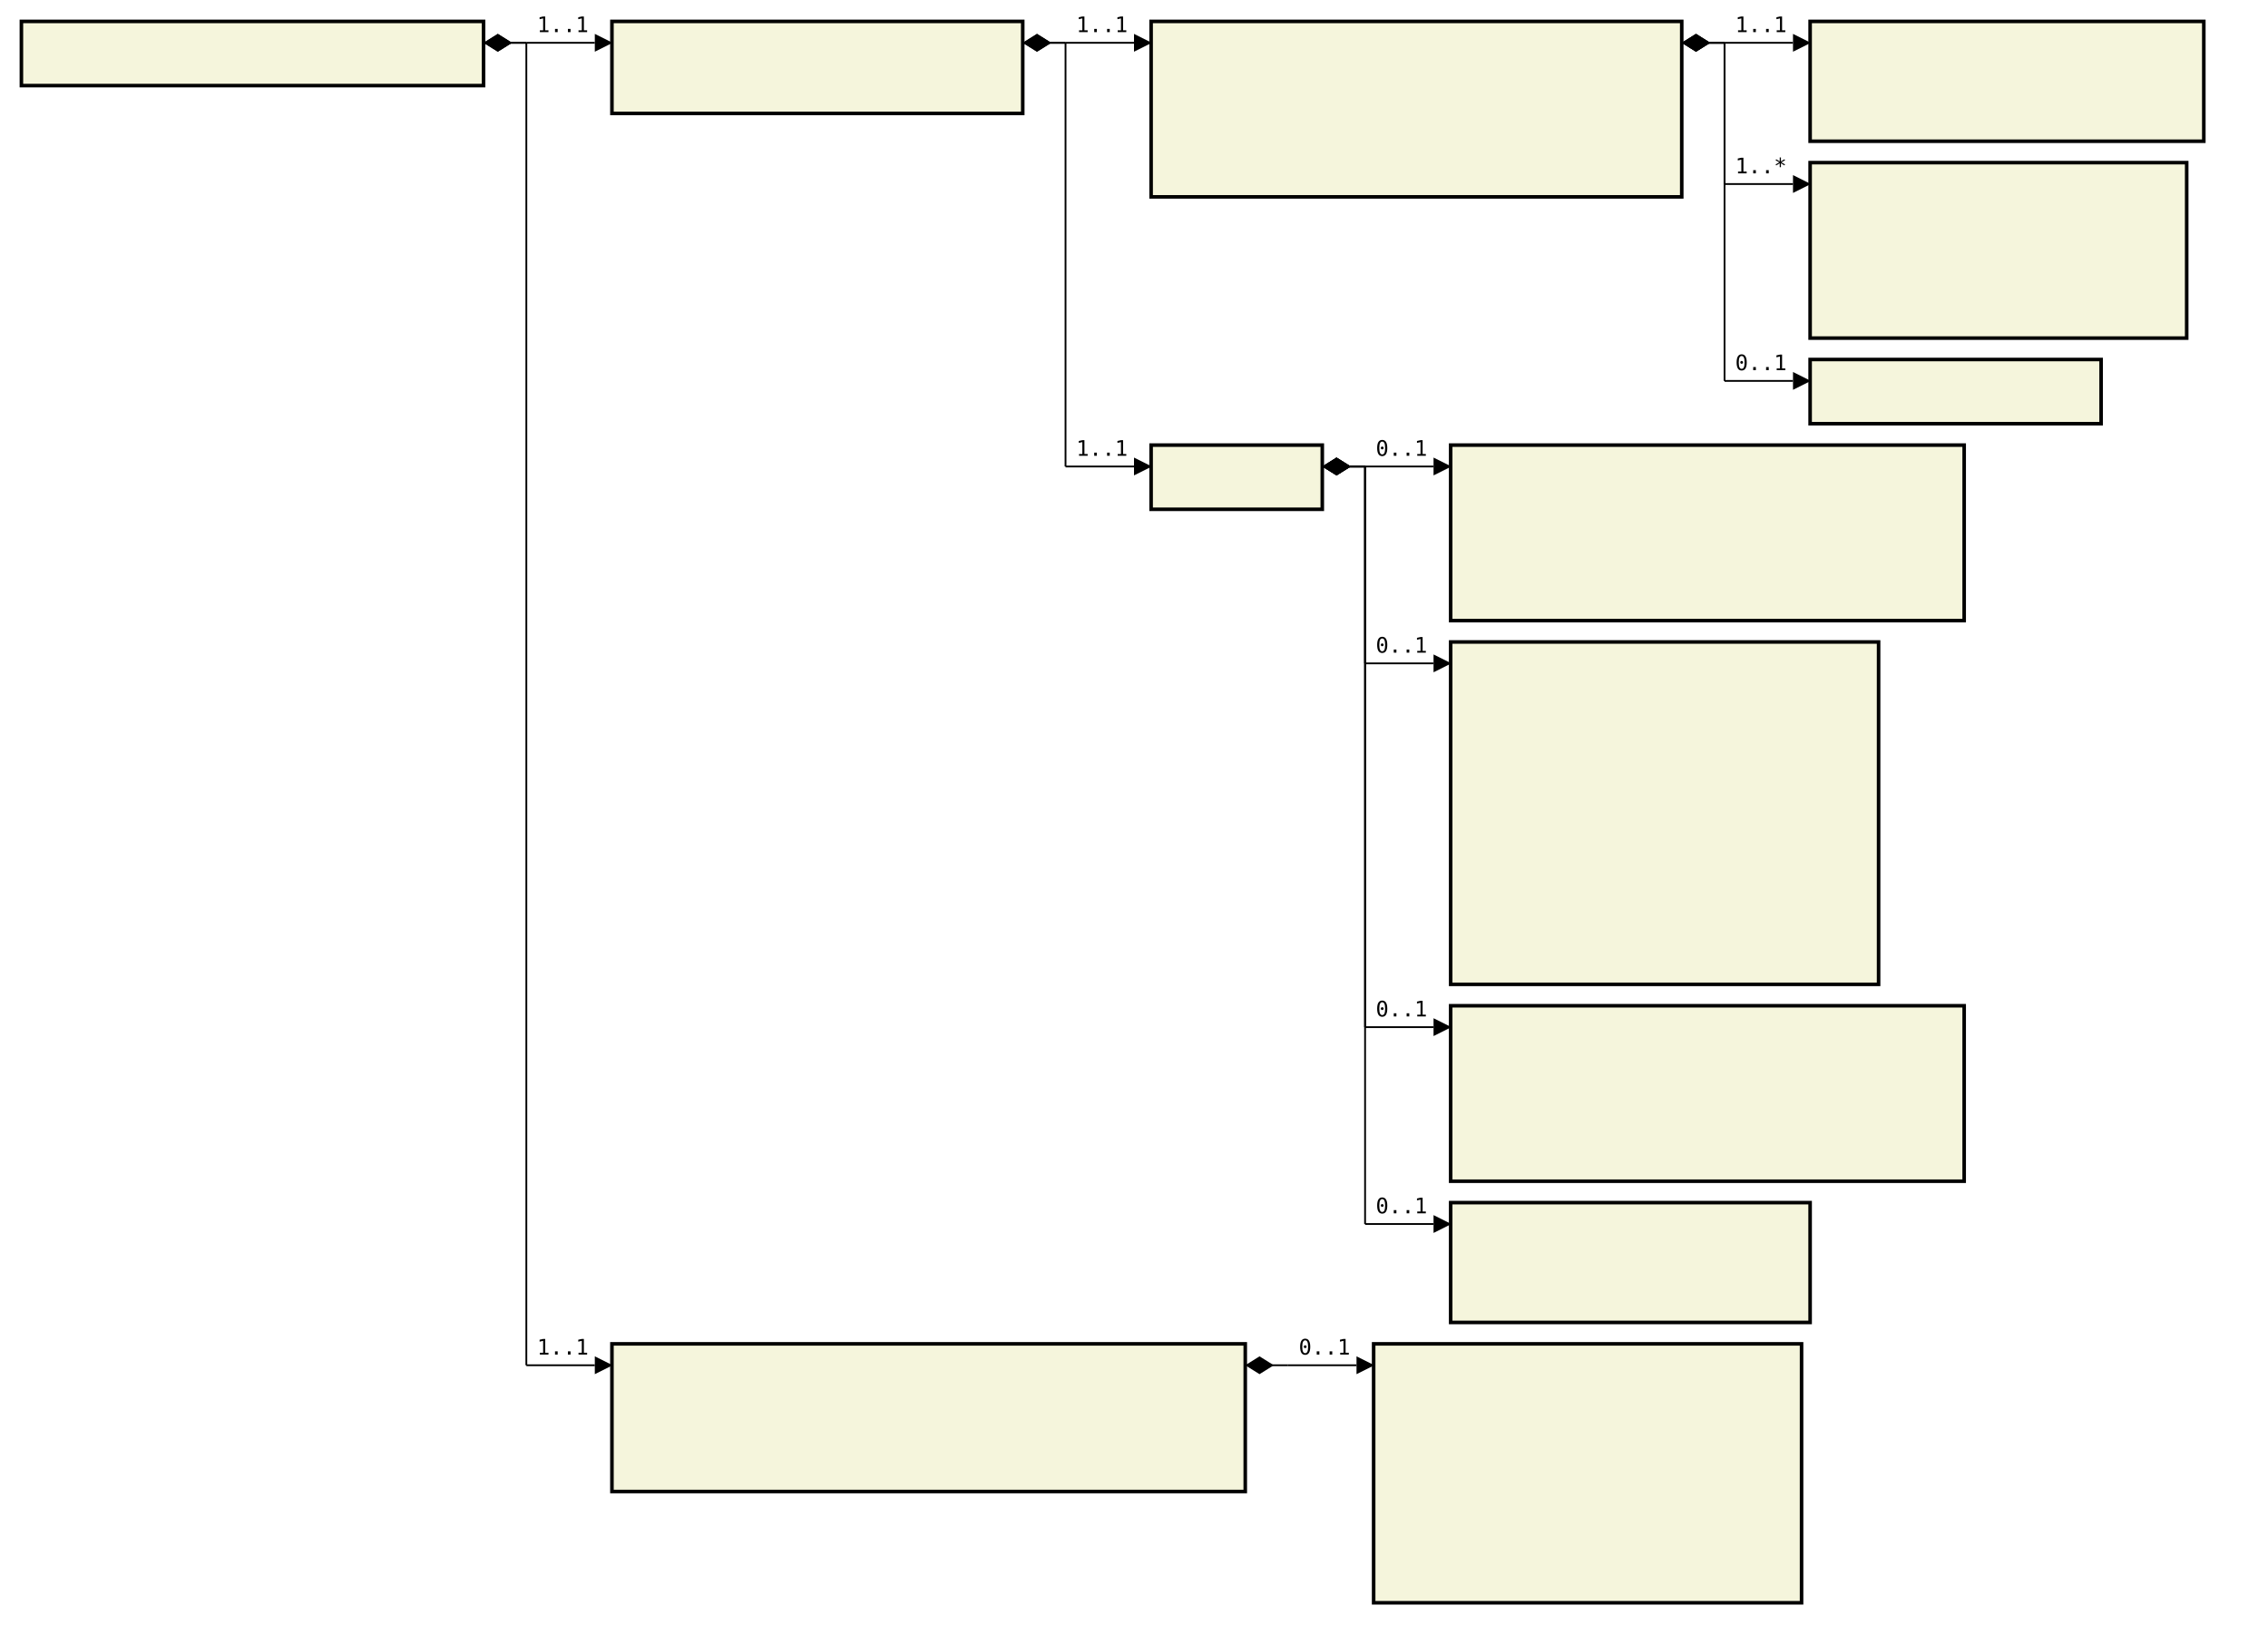
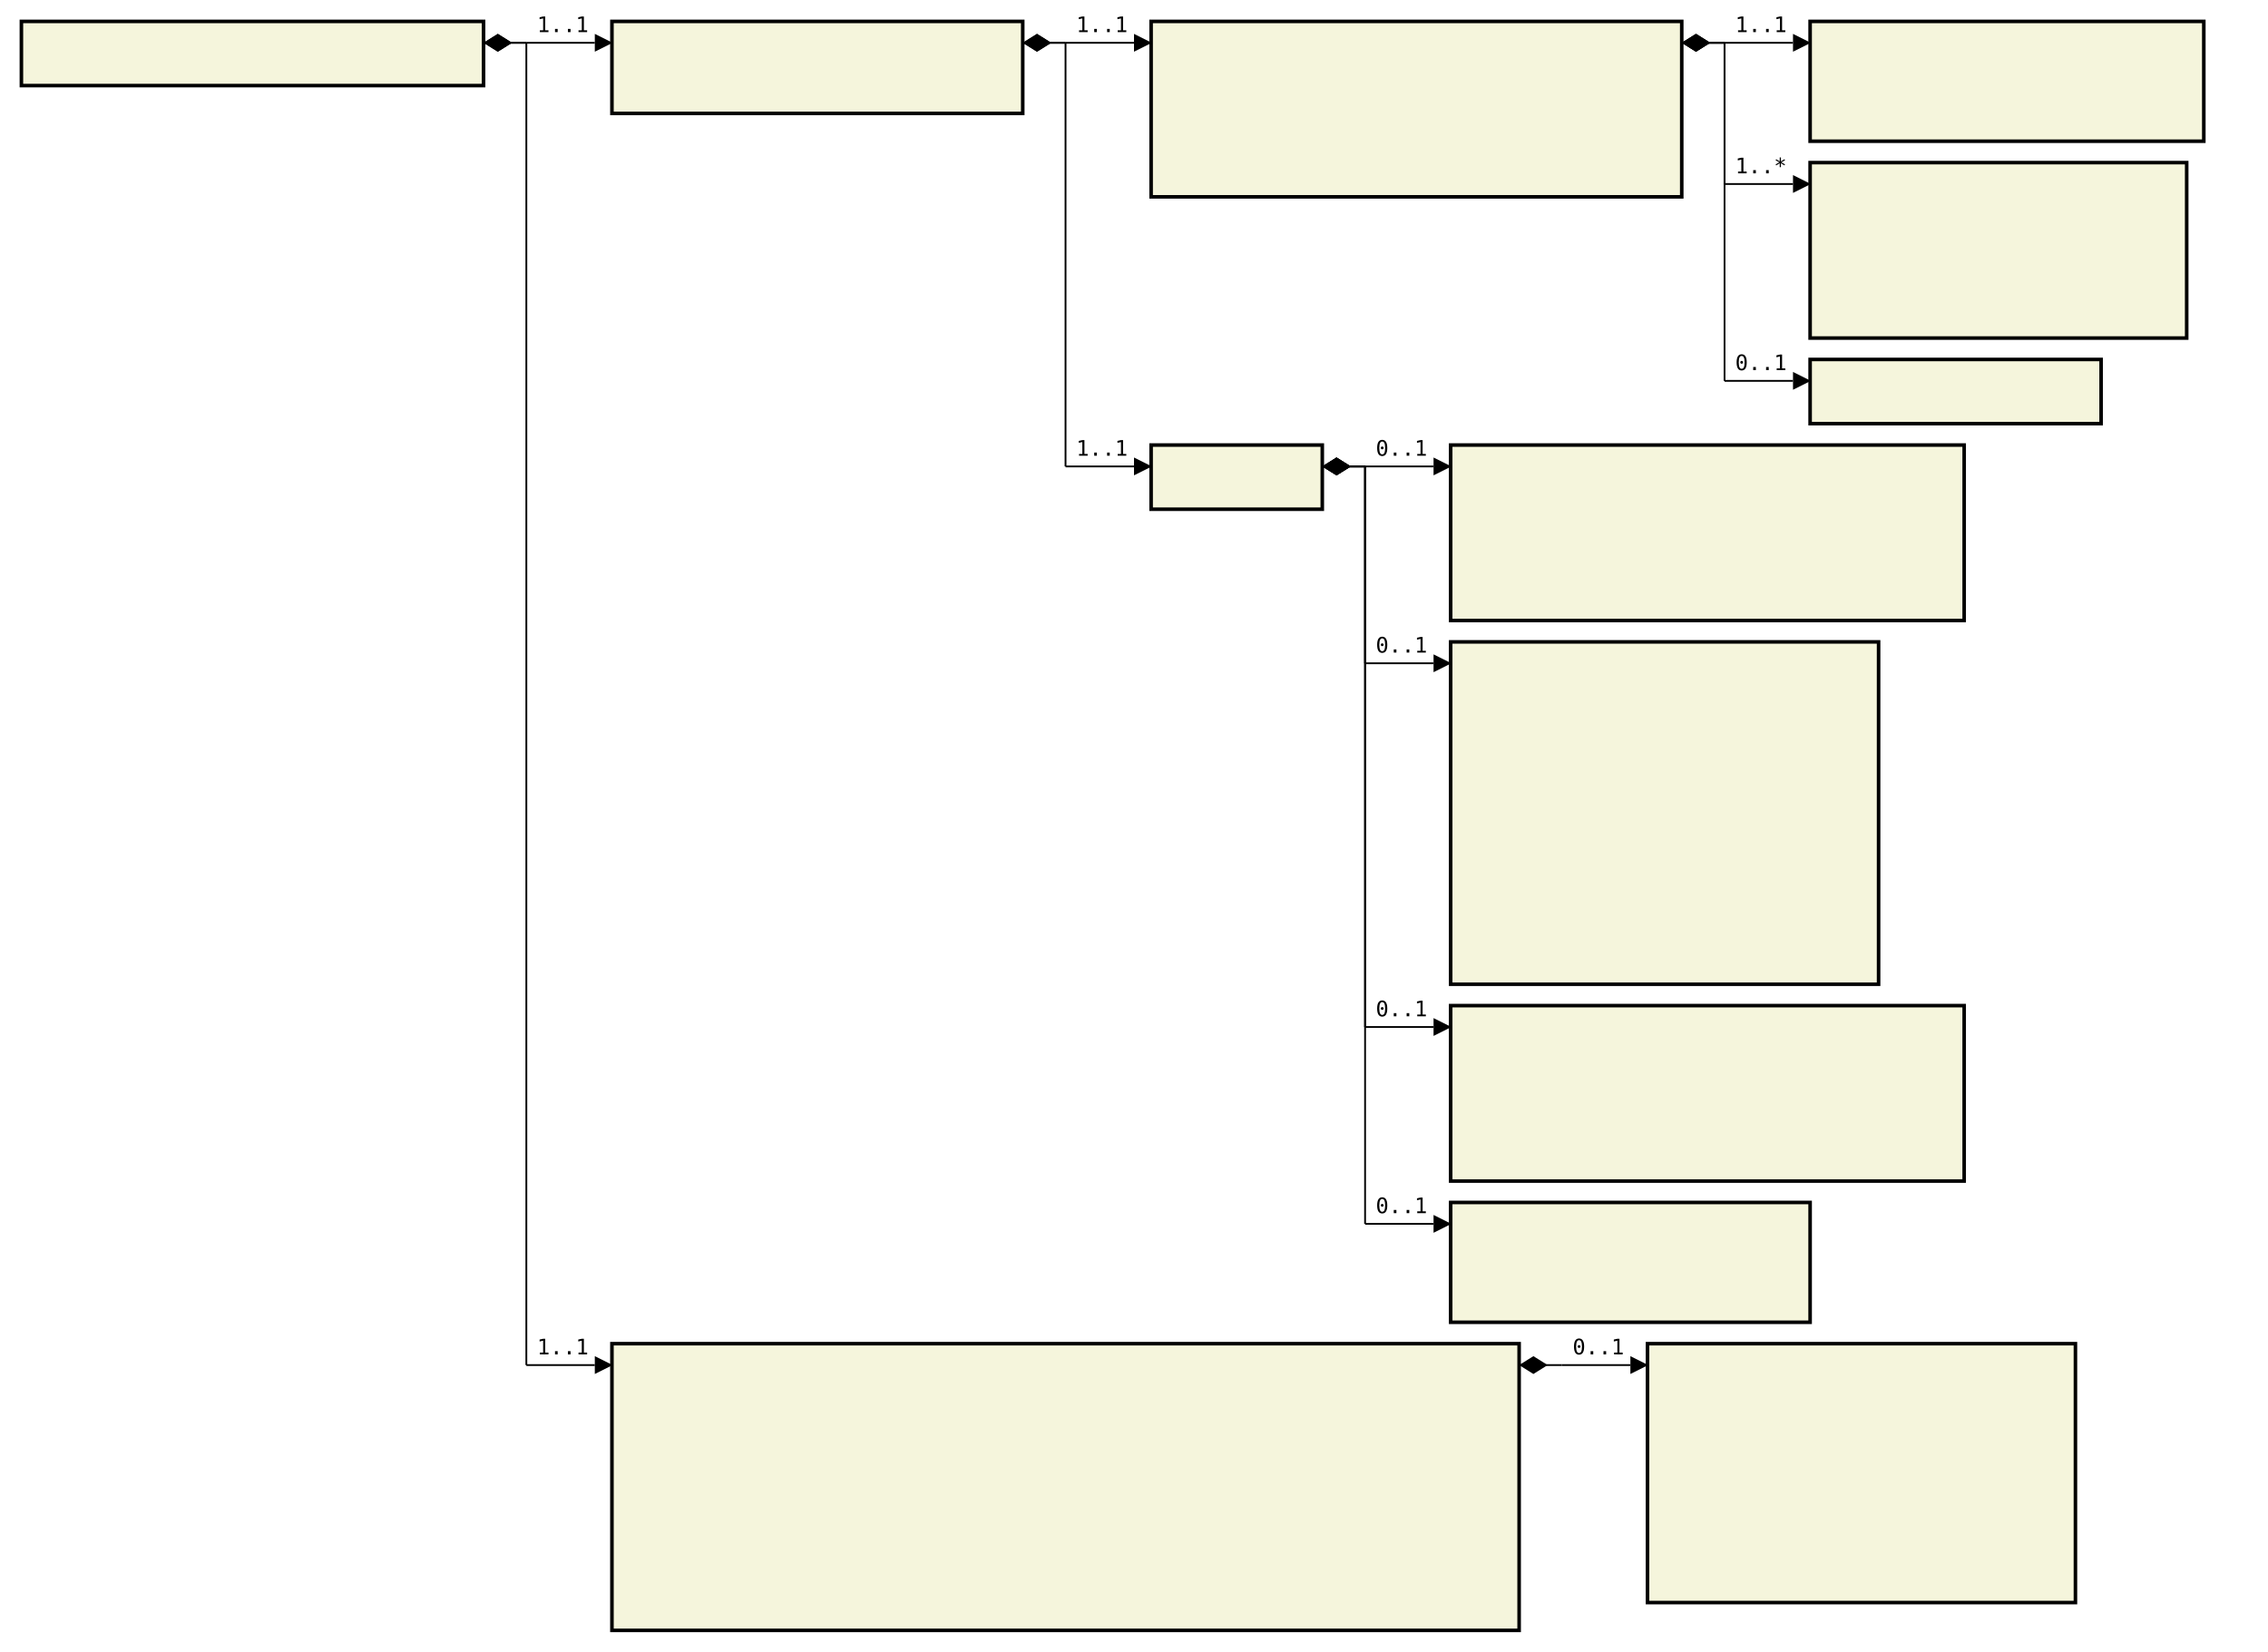
- <svg xmlns="http://www.w3.org/2000/svg" font-family="monospace" width="106em" height="75.9em" style="background-color:white">
+ <svg xmlns="http://www.w3.org/2000/svg" font-family="monospace" width="106em" height="77.2em" style="background-color:white">
  <defs>
    <marker id="Triangle" viewBox="0 0 10 10" refX="0" refY="5" markerUnits="strokeWidth" markerWidth="15" markerHeight="10" orient="auto">
      <path d="M 0 0 L 10 5 L 0 10 z" />
    </marker>
    <marker id="Diamond" viewBox="0 0 16 10" refX="0" refY="5" markerUnits="strokeWidth" markerWidth="20" markerHeight="10" orient="auto">
      <path d="M 0 5 L 8 10 L 16 5 L 8 0 z" />
    </marker>
  </defs>
  <rect x="1em" y="1em" width="21.6em" height="3em" fill="beige" stroke="black" stroke-width="2" />
  <text style="font-weight:bold" text-anchor="middle" x="11.8em" y="2.3em" fill="black">
</text>
  <rect x="28.6em" y="1em" width="19.2em" height="4.3em" fill="beige" stroke="black" stroke-width="2" />
  <text style="font-weight:bold" text-anchor="middle" x="38.2em" y="2.3em" fill="black">
</text>
  <text x="29.6em" y="4.3em" fill="darkslateblue">
</text>
  <rect x="53.8em" y="1em" width="24.8em" height="8.2em" fill="beige" stroke="black" stroke-width="2" />
  <text style="font-weight:bold" text-anchor="middle" x="66.2em" y="2.3em" fill="black">
</text>
  <text x="54.8em" y="4.3em" fill="darkslateblue">
</text>
  <text x="54.8em" y="5.6em" fill="darkslateblue">
</text>
  <text x="54.8em" y="6.9em" fill="darkslateblue">
</text>
  <text x="54.8em" y="8.2em" fill="darkslateblue">
</text>
  <rect x="84.6em" y="1em" width="18.4em" height="5.6em" fill="beige" stroke="black" stroke-width="2" />
  <text style="font-weight:bold" text-anchor="middle" x="93.8em" y="2.3em" fill="black">
</text>
  <text x="85.6em" y="4.3em" fill="darkslateblue">
</text>
  <text x="85.6em" y="5.6em" fill="darkslateblue">
</text>
  <rect x="84.6em" y="7.6em" width="17.6em" height="8.2em" fill="beige" stroke="black" stroke-width="2" />
  <text style="font-weight:bold" text-anchor="middle" x="93.4em" y="8.9em" fill="black">
</text>
  <text x="85.6em" y="10.9em" fill="darkslateblue">
</text>
  <text x="85.6em" y="12.2em" fill="darkslateblue">
</text>
  <text x="85.6em" y="13.5em" fill="darkslateblue">
</text>
  <text x="85.6em" y="14.8em" fill="darkslateblue">
</text>
  <rect x="84.6em" y="16.8em" width="13.6em" height="3em" fill="beige" stroke="black" stroke-width="2" />
  <text style="font-weight:bold" text-anchor="middle" x="91.4em" y="18.1em" fill="black">
</text>
  <rect x="53.8em" y="20.8em" width="8em" height="3em" fill="beige" stroke="black" stroke-width="2" />
  <text style="font-weight:bold" text-anchor="middle" x="57.8em" y="22.1em" fill="black">
</text>
  <rect x="67.8em" y="20.8em" width="24em" height="8.2em" fill="beige" stroke="black" stroke-width="2" />
  <text style="font-weight:bold" text-anchor="middle" x="79.8em" y="22.1em" fill="black">
</text>
  <text x="68.8em" y="24.1em" fill="darkslateblue">
</text>
  <text x="68.8em" y="25.4em" fill="darkslateblue">
</text>
  <text x="68.8em" y="26.7em" fill="darkslateblue">
</text>
  <text x="68.8em" y="28em" fill="darkslateblue">
</text>
  <rect x="67.8em" y="30em" width="20em" height="16em" fill="beige" stroke="black" stroke-width="2" />
  <text style="font-weight:bold" text-anchor="middle" x="77.8em" y="31.3em" fill="black">
</text>
  <text x="68.8em" y="33.3em" fill="darkslateblue">
</text>
  <text x="68.8em" y="34.6em" fill="darkslateblue">
</text>
  <text x="68.8em" y="35.9em" fill="darkslateblue">
</text>
  <text x="68.8em" y="37.2em" fill="darkslateblue">
</text>
  <text x="68.8em" y="38.5em" fill="darkslateblue">
</text>
  <text x="68.8em" y="39.8em" fill="darkslateblue">
</text>
  <text x="68.8em" y="41.1em" fill="darkslateblue">
</text>
  <text x="68.8em" y="42.4em" fill="darkslateblue">
</text>
  <text x="68.8em" y="43.7em" fill="darkslateblue">
</text>
  <text x="68.8em" y="45em" fill="darkslateblue">
</text>
  <rect x="67.8em" y="47em" width="24em" height="8.2em" fill="beige" stroke="black" stroke-width="2" />
  <text style="font-weight:bold" text-anchor="middle" x="79.8em" y="48.3em" fill="black">
</text>
  <text x="68.8em" y="50.3em" fill="darkslateblue">
</text>
  <text x="68.8em" y="51.6em" fill="darkslateblue">
</text>
  <text x="68.8em" y="52.9em" fill="darkslateblue">
</text>
  <text x="68.8em" y="54.2em" fill="darkslateblue">
</text>
  <rect x="67.8em" y="56.2em" width="16.8em" height="5.6em" fill="beige" stroke="black" stroke-width="2" />
  <text style="font-weight:bold" text-anchor="middle" x="76.2em" y="57.5em" fill="black">
</text>
  <text x="68.8em" y="59.5em" fill="darkslateblue">
</text>
  <text x="68.8em" y="60.8em" fill="darkslateblue">
</text>
-   <rect x="28.6em" y="62.8em" width="29.6em" height="6.9em" fill="beige" stroke="black" stroke-width="2" />
-   <text style="font-weight:bold" text-anchor="middle" x="43.4em" y="64.1em" fill="black">
+   <rect x="28.6em" y="62.8em" width="42.4em" height="13.4em" fill="beige" stroke="black" stroke-width="2" />
+   <text style="font-weight:bold" text-anchor="middle" x="49.8em" y="64.1em" fill="black">
</text>
  <text x="29.6em" y="66.1em" fill="darkslateblue">
</text>
  <text x="29.6em" y="67.4em" fill="darkslateblue">
</text>
  <text x="29.6em" y="68.7em" fill="darkslateblue">
</text>
-   <rect x="64.2em" y="62.8em" width="20em" height="12.1em" fill="beige" stroke="black" stroke-width="2" />
-   <text style="font-weight:bold" text-anchor="middle" x="74.2em" y="64.1em" fill="black">
+   <text x="29.6em" y="70em" fill="darkslateblue">
</text>
-   <text x="65.2em" y="66.1em" fill="darkslateblue">
+   <text x="29.6em" y="71.3em" fill="darkslateblue">
</text>
-   <text x="65.2em" y="67.4em" fill="darkslateblue">
+   <text x="29.6em" y="72.6em" fill="darkslateblue">
</text>
-   <text x="65.2em" y="68.7em" fill="darkslateblue">
+   <text x="29.6em" y="73.9em" fill="darkslateblue">
</text>
-   <text x="65.2em" y="70em" fill="darkslateblue">
+   <text x="29.6em" y="75.2em" fill="darkslateblue">
</text>
-   <text x="65.2em" y="71.3em" fill="darkslateblue">
+   <rect x="77em" y="62.8em" width="20em" height="12.1em" fill="beige" stroke="black" stroke-width="2" />
+   <text style="font-weight:bold" text-anchor="middle" x="87em" y="64.1em" fill="black">
</text>
-   <text x="65.2em" y="72.6em" fill="darkslateblue">
+   <text x="78em" y="66.1em" fill="darkslateblue">
</text>
-   <text x="65.2em" y="73.9em" fill="darkslateblue">
+   <text x="78em" y="67.4em" fill="darkslateblue">
+ </text>
+   <text x="78em" y="68.7em" fill="darkslateblue">
+ </text>
+   <text x="78em" y="70em" fill="darkslateblue">
+ </text>
+   <text x="78em" y="71.3em" fill="darkslateblue">
+ </text>
+   <text x="78em" y="72.6em" fill="darkslateblue">
+ </text>
+   <text x="78em" y="73.9em" fill="darkslateblue">
</text>
  <line x1="22.6em" y1="2em" x2="24.6em" y2="2em" stroke="black" marker-start="url(#Diamond)" />
  <line x1="24.6em" y1="2em" x2="24.6em" y2="2em" stroke="black" />
  <line x1="24.6em" y1="2em" x2="27.8em" y2="2em" stroke="black" marker-end="url(#Triangle)" />
  <text x="25.1em" y="1.5em">1..1</text>
  <line x1="47.8em" y1="2em" x2="49.8em" y2="2em" stroke="black" marker-start="url(#Diamond)" />
  <line x1="49.8em" y1="2em" x2="49.8em" y2="2em" stroke="black" />
  <line x1="49.8em" y1="2em" x2="53em" y2="2em" stroke="black" marker-end="url(#Triangle)" />
  <text x="50.3em" y="1.5em">1..1</text>
  <line x1="78.6em" y1="2em" x2="80.6em" y2="2em" stroke="black" marker-start="url(#Diamond)" />
  <line x1="80.6em" y1="2em" x2="80.6em" y2="2em" stroke="black" />
  <line x1="80.6em" y1="2em" x2="83.8em" y2="2em" stroke="black" marker-end="url(#Triangle)" />
  <text x="81.1em" y="1.5em">1..1</text>
  <line x1="78.6em" y1="2em" x2="80.6em" y2="2em" stroke="black" marker-start="url(#Diamond)" />
  <line x1="80.6em" y1="2em" x2="80.6em" y2="8.6em" stroke="black" />
  <line x1="80.6em" y1="8.6em" x2="83.8em" y2="8.6em" stroke="black" marker-end="url(#Triangle)" />
  <text x="81.1em" y="8.1em">1..*</text>
  <line x1="78.6em" y1="2em" x2="80.6em" y2="2em" stroke="black" marker-start="url(#Diamond)" />
  <line x1="80.6em" y1="2em" x2="80.6em" y2="17.8em" stroke="black" />
  <line x1="80.6em" y1="17.8em" x2="83.8em" y2="17.8em" stroke="black" marker-end="url(#Triangle)" />
  <text x="81.1em" y="17.3em">0..1</text>
  <line x1="47.8em" y1="2em" x2="49.8em" y2="2em" stroke="black" marker-start="url(#Diamond)" />
  <line x1="49.8em" y1="2em" x2="49.8em" y2="21.8em" stroke="black" />
  <line x1="49.8em" y1="21.8em" x2="53em" y2="21.8em" stroke="black" marker-end="url(#Triangle)" />
  <text x="50.3em" y="21.3em">1..1</text>
  <line x1="61.8em" y1="21.8em" x2="63.8em" y2="21.8em" stroke="black" marker-start="url(#Diamond)" />
  <line x1="63.8em" y1="21.8em" x2="63.8em" y2="21.8em" stroke="black" />
  <line x1="63.8em" y1="21.8em" x2="67em" y2="21.8em" stroke="black" marker-end="url(#Triangle)" />
  <text x="64.3em" y="21.3em">0..1</text>
  <line x1="61.8em" y1="21.8em" x2="63.8em" y2="21.8em" stroke="black" marker-start="url(#Diamond)" />
  <line x1="63.8em" y1="21.8em" x2="63.8em" y2="31em" stroke="black" />
  <line x1="63.8em" y1="31em" x2="67em" y2="31em" stroke="black" marker-end="url(#Triangle)" />
  <text x="64.3em" y="30.5em">0..1</text>
  <line x1="61.8em" y1="21.8em" x2="63.8em" y2="21.8em" stroke="black" marker-start="url(#Diamond)" />
  <line x1="63.8em" y1="21.8em" x2="63.8em" y2="48em" stroke="black" />
  <line x1="63.8em" y1="48em" x2="67em" y2="48em" stroke="black" marker-end="url(#Triangle)" />
  <text x="64.3em" y="47.5em">0..1</text>
  <line x1="61.8em" y1="21.8em" x2="63.8em" y2="21.8em" stroke="black" marker-start="url(#Diamond)" />
  <line x1="63.8em" y1="21.8em" x2="63.8em" y2="57.2em" stroke="black" />
  <line x1="63.8em" y1="57.2em" x2="67em" y2="57.2em" stroke="black" marker-end="url(#Triangle)" />
  <text x="64.3em" y="56.7em">0..1</text>
  <line x1="22.6em" y1="2em" x2="24.6em" y2="2em" stroke="black" marker-start="url(#Diamond)" />
  <line x1="24.6em" y1="2em" x2="24.6em" y2="63.8em" stroke="black" />
  <line x1="24.6em" y1="63.8em" x2="27.8em" y2="63.8em" stroke="black" marker-end="url(#Triangle)" />
  <text x="25.1em" y="63.3em">1..1</text>
-   <line x1="58.2em" y1="63.8em" x2="60.2em" y2="63.8em" stroke="black" marker-start="url(#Diamond)" />
-   <line x1="60.2em" y1="63.8em" x2="60.2em" y2="63.8em" stroke="black" />
-   <line x1="60.2em" y1="63.8em" x2="63.4em" y2="63.8em" stroke="black" marker-end="url(#Triangle)" />
-   <text x="60.7em" y="63.3em">0..1</text>
+   <line x1="71em" y1="63.8em" x2="73em" y2="63.8em" stroke="black" marker-start="url(#Diamond)" />
+   <line x1="73em" y1="63.8em" x2="73em" y2="63.8em" stroke="black" />
+   <line x1="73em" y1="63.8em" x2="76.2em" y2="63.8em" stroke="black" marker-end="url(#Triangle)" />
+   <text x="73.5em" y="63.3em">0..1</text>
</svg>
